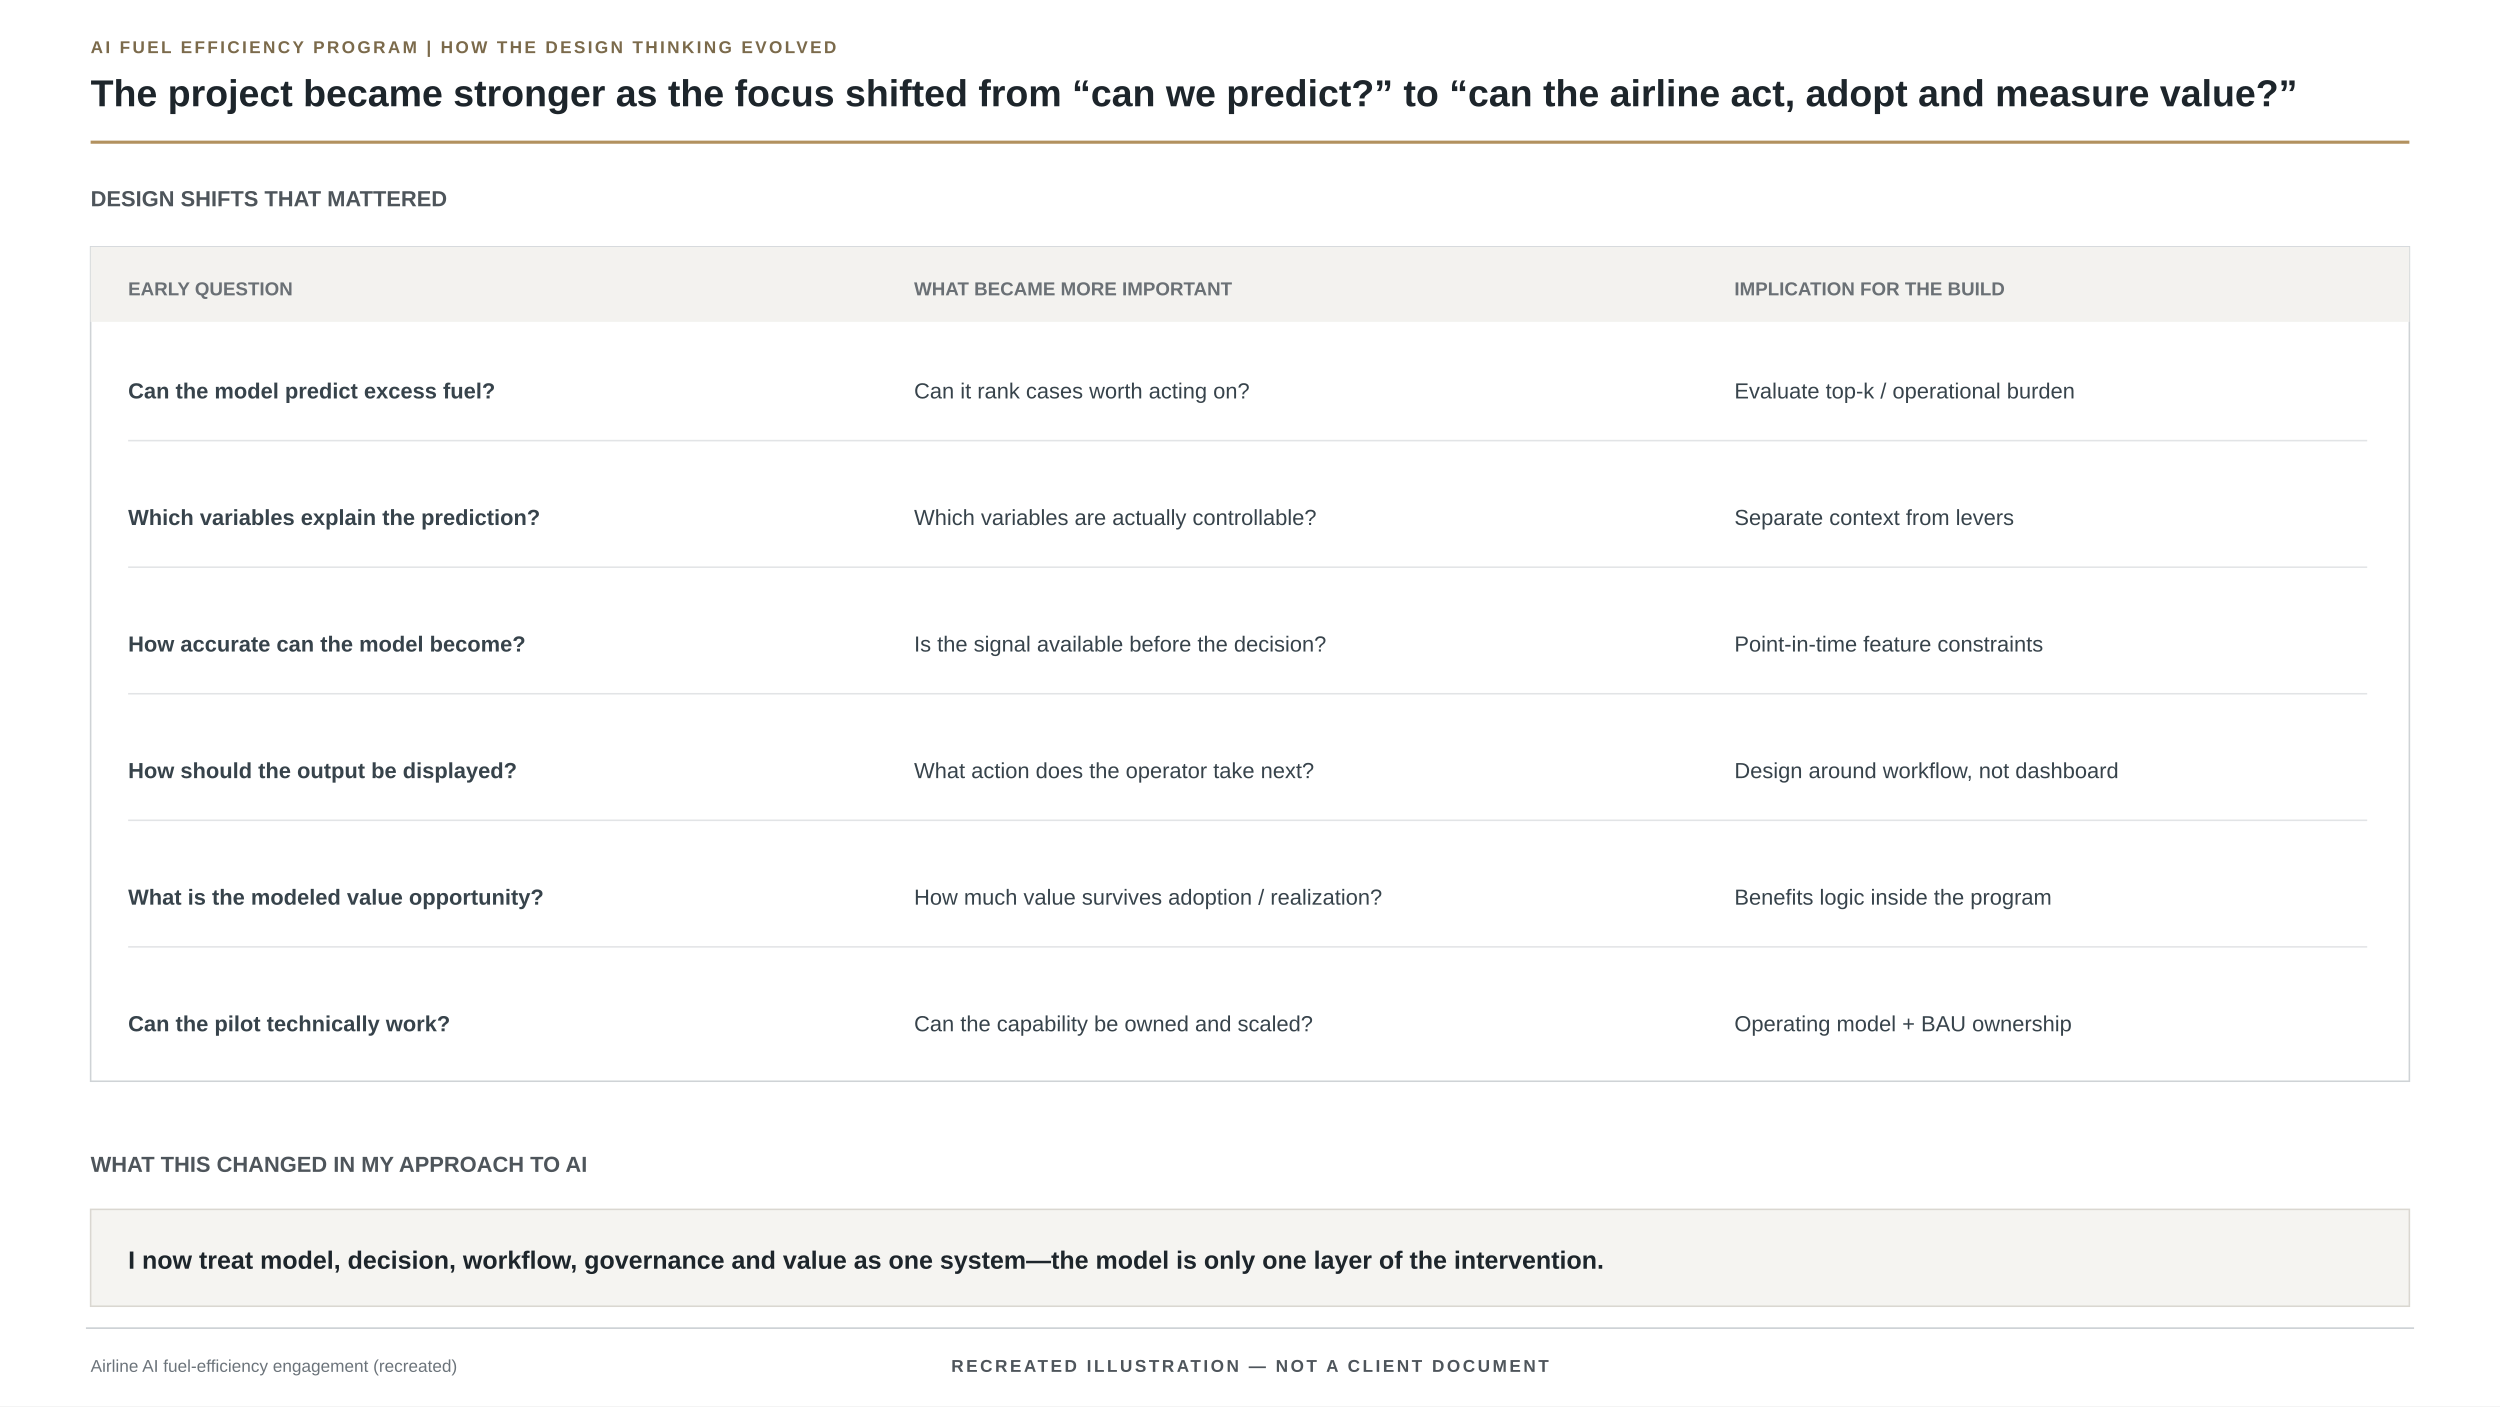
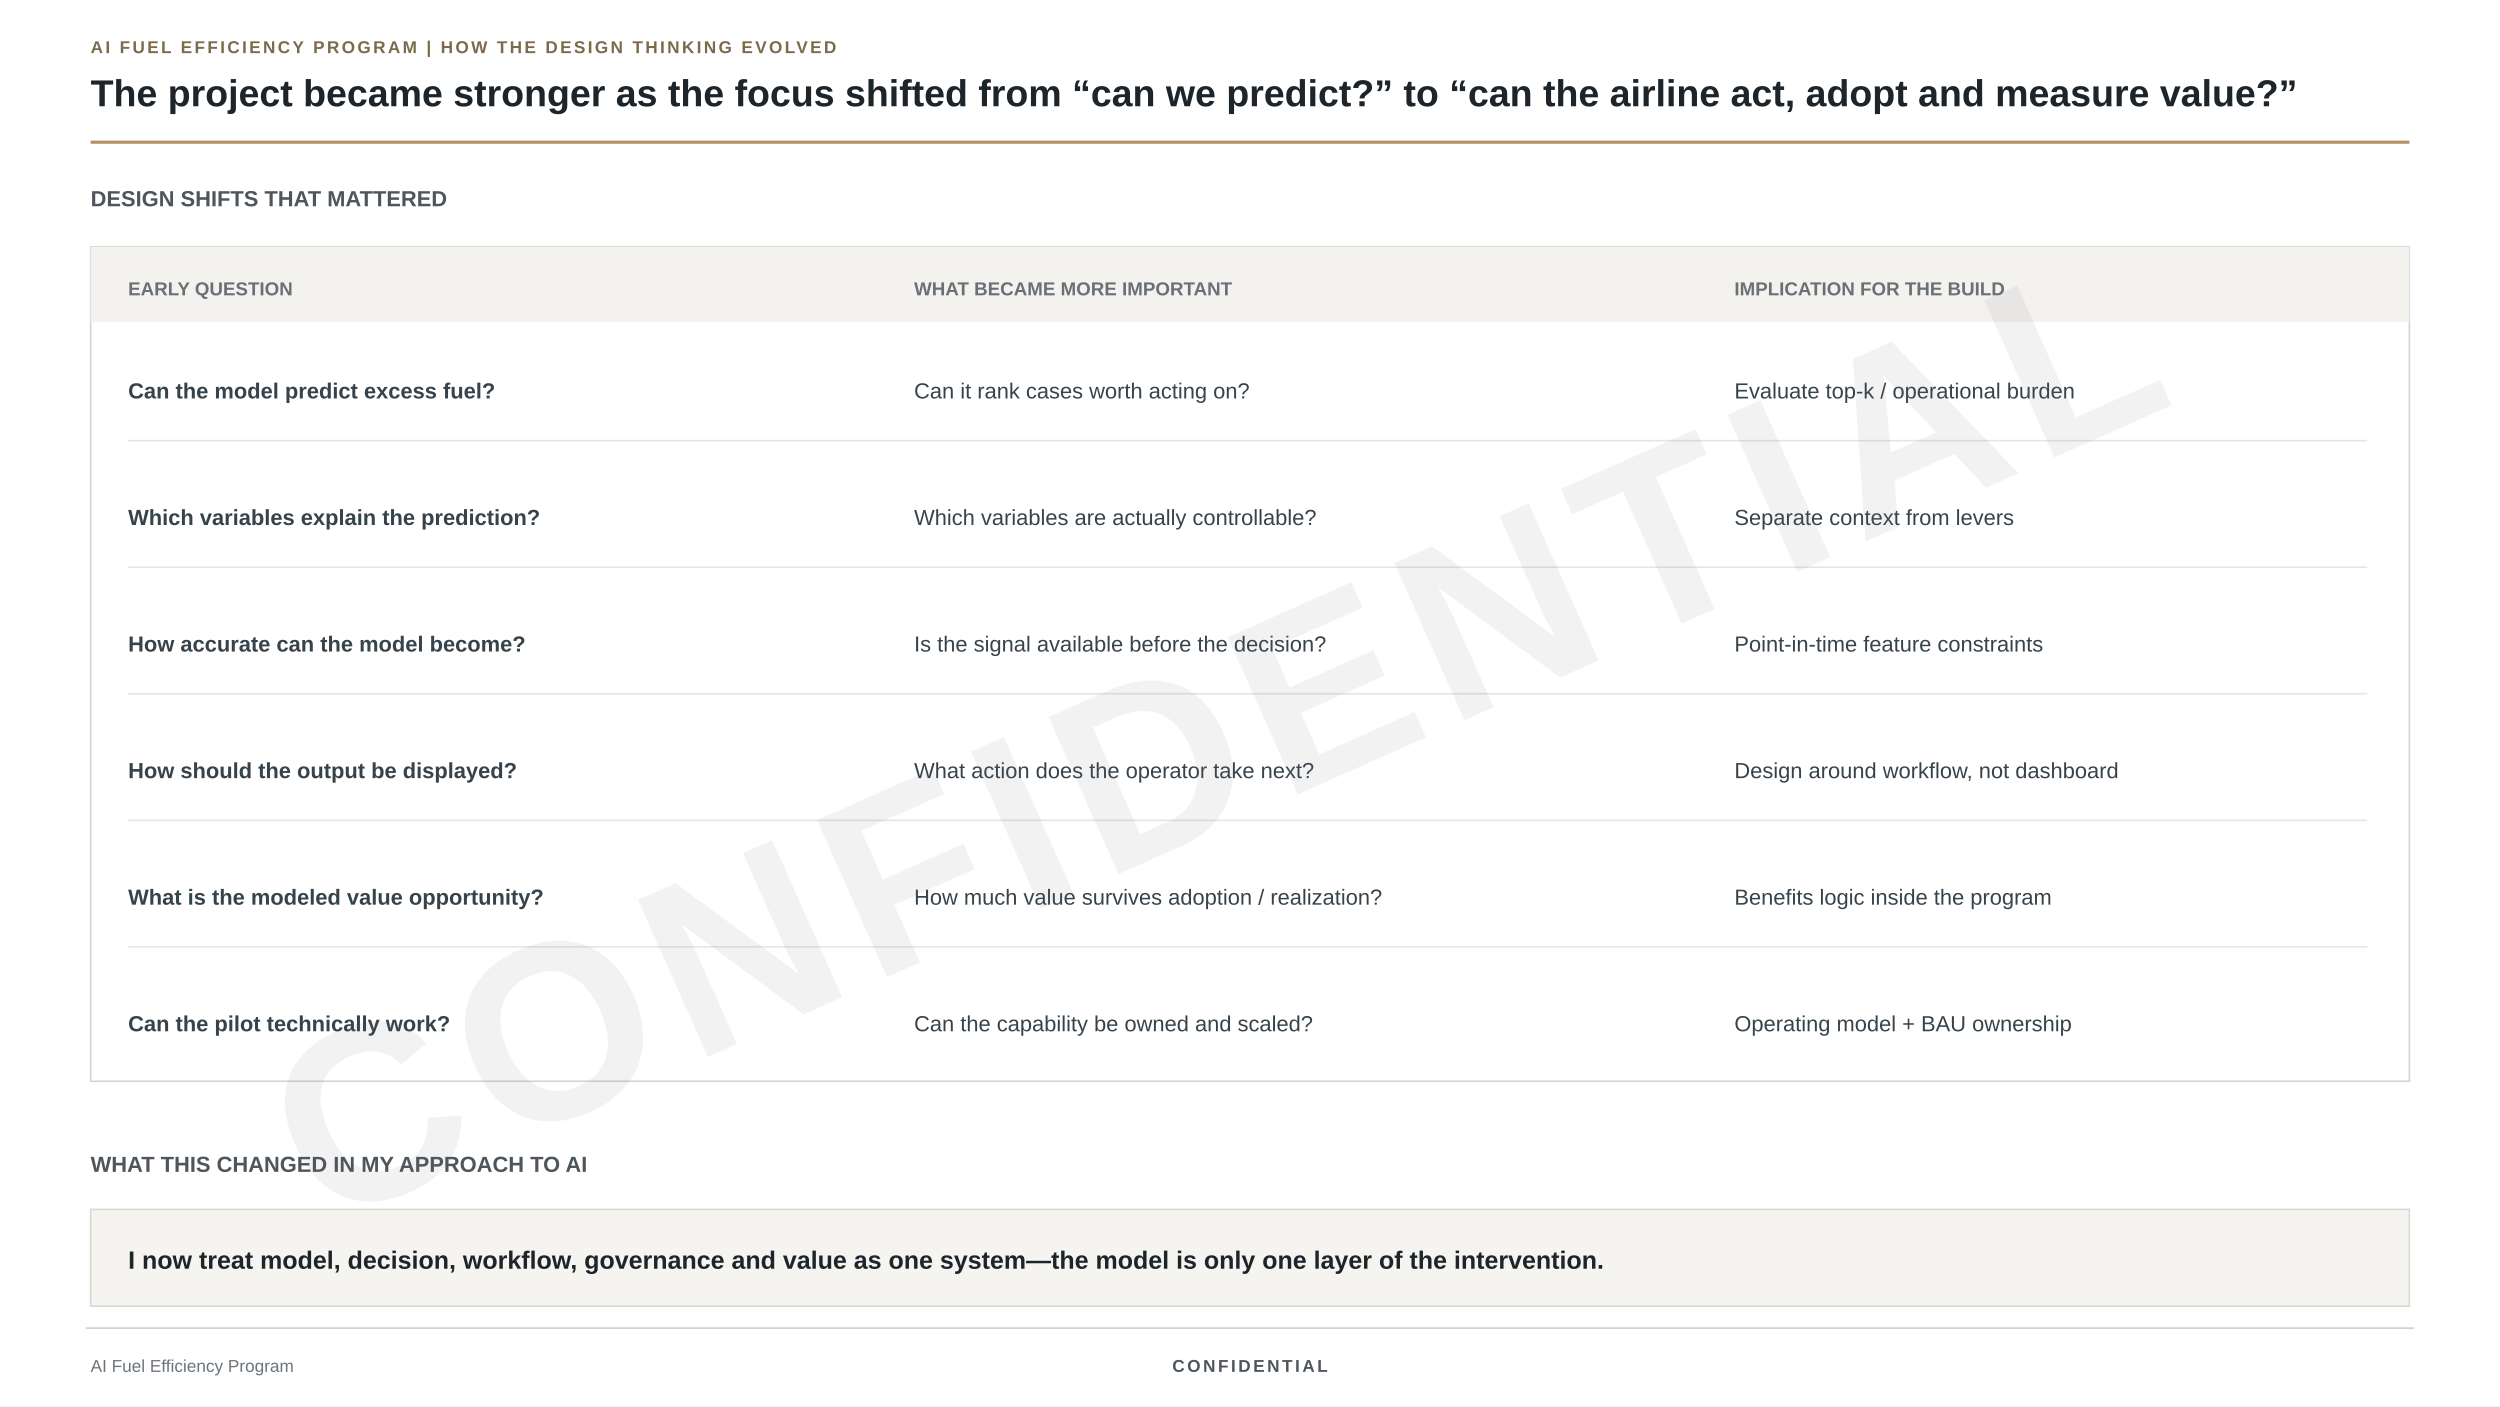
<svg xmlns="http://www.w3.org/2000/svg" width="1600" height="900" viewBox="0 0 1600 900">
  <rect width="1600" height="900" fill="#ffffff" />
  <text x="58" y="34" font-family="Arial" font-size="11" font-weight="700" letter-spacing="1.5" fill="#7b6a4b">AI FUEL EFFICIENCY PROGRAM | HOW THE DESIGN THINKING EVOLVED</text>
  <text x="58" y="68" font-family="Arial" font-size="24" font-weight="700" fill="#1d252b">The project became stronger as the focus shifted from “can we predict?” to “can the airline act, adopt and measure value?”</text>
  <line x1="58" y1="91" x2="1542" y2="91" stroke="#b2915f" stroke-width="2" />
  <g font-family="Arial">
    <text x="58" y="132" font-size="14" font-weight="700" fill="#4e555b">DESIGN SHIFTS THAT MATTERED</text>
    <rect x="58" y="158" width="1484" height="534" fill="#ffffff" stroke="#cfd3d6" />
    <rect x="58" y="158" width="1484" height="48" fill="#f3f2ef" />
    <text x="82" y="189" font-size="12" font-weight="700" fill="#6a7075">EARLY QUESTION</text>
    <text x="585" y="189" font-size="12" font-weight="700" fill="#6a7075">WHAT BECAME MORE IMPORTANT</text>
    <text x="1110" y="189" font-size="12" font-weight="700" fill="#6a7075">IMPLICATION FOR THE BUILD</text>
    <g font-size="14" fill="#37434b">
      <text x="82" y="255" font-weight="700">Can the model predict excess fuel?</text>
      <text x="585" y="255">Can it rank cases worth acting on?</text>
      <text x="1110" y="255">Evaluate top-k / operational burden</text>
      <line x1="82" y1="282" x2="1515" y2="282" stroke="#e2e4e6" />
      <text x="82" y="336" font-weight="700">Which variables explain the prediction?</text>
      <text x="585" y="336">Which variables are actually controllable?</text>
      <text x="1110" y="336">Separate context from levers</text>
      <line x1="82" y1="363" x2="1515" y2="363" stroke="#e2e4e6" />
      <text x="82" y="417" font-weight="700">How accurate can the model become?</text>
      <text x="585" y="417">Is the signal available before the decision?</text>
      <text x="1110" y="417">Point-in-time feature constraints</text>
      <line x1="82" y1="444" x2="1515" y2="444" stroke="#e2e4e6" />
      <text x="82" y="498" font-weight="700">How should the output be displayed?</text>
      <text x="585" y="498">What action does the operator take next?</text>
      <text x="1110" y="498">Design around workflow, not dashboard</text>
      <line x1="82" y1="525" x2="1515" y2="525" stroke="#e2e4e6" />
      <text x="82" y="579" font-weight="700">What is the modeled value opportunity?</text>
      <text x="585" y="579">How much value survives adoption / realization?</text>
      <text x="1110" y="579">Benefits logic inside the program</text>
      <line x1="82" y1="606" x2="1515" y2="606" stroke="#e2e4e6" />
      <text x="82" y="660" font-weight="700">Can the pilot technically work?</text>
      <text x="585" y="660">Can the capability be owned and scaled?</text>
      <text x="1110" y="660">Operating model + BAU ownership</text>
    </g>
    <text x="58" y="750" font-size="14" font-weight="700" fill="#4e555b">WHAT THIS CHANGED IN MY APPROACH TO AI</text>
    <rect x="58" y="774" width="1484" height="62" fill="#f5f4f1" stroke="#dad7d1" />
    <text x="82" y="812" font-size="16" font-weight="700" fill="#1d252b">I now treat model, decision, workflow, governance and value as one system—the model is only one layer of the intervention.</text>
  </g>
  <line x1="55" y1="850" x2="1545" y2="850" stroke="#c9ced2" />
-   <text x="58" y="878" font-family="Arial" font-size="11" fill="#6b737a">Airline AI fuel-efficiency engagement (recreated)</text>
-   <text x="800" y="878" text-anchor="middle" font-family="Arial" font-size="11" font-weight="700" letter-spacing="1.6" fill="#4e555b">RECREATED ILLUSTRATION — NOT A CLIENT DOCUMENT</text>
+   <text x="58" y="878" font-family="Arial" font-size="11" fill="#6b737a">AI Fuel Efficiency Program</text>
+   <text x="800" y="878" text-anchor="middle" font-family="Arial" font-size="11" font-weight="700" letter-spacing="1.6" fill="#4e555b">CONFIDENTIAL</text>
+   <text data-watermark="confidential" x="800" y="522" text-anchor="middle" font-family="Arial, Helvetica, sans-serif" font-size="160" font-weight="700" letter-spacing="10" fill="#5d6670" opacity="0.085" transform="rotate(-24 800 522)">CONFIDENTIAL</text>
</svg>
